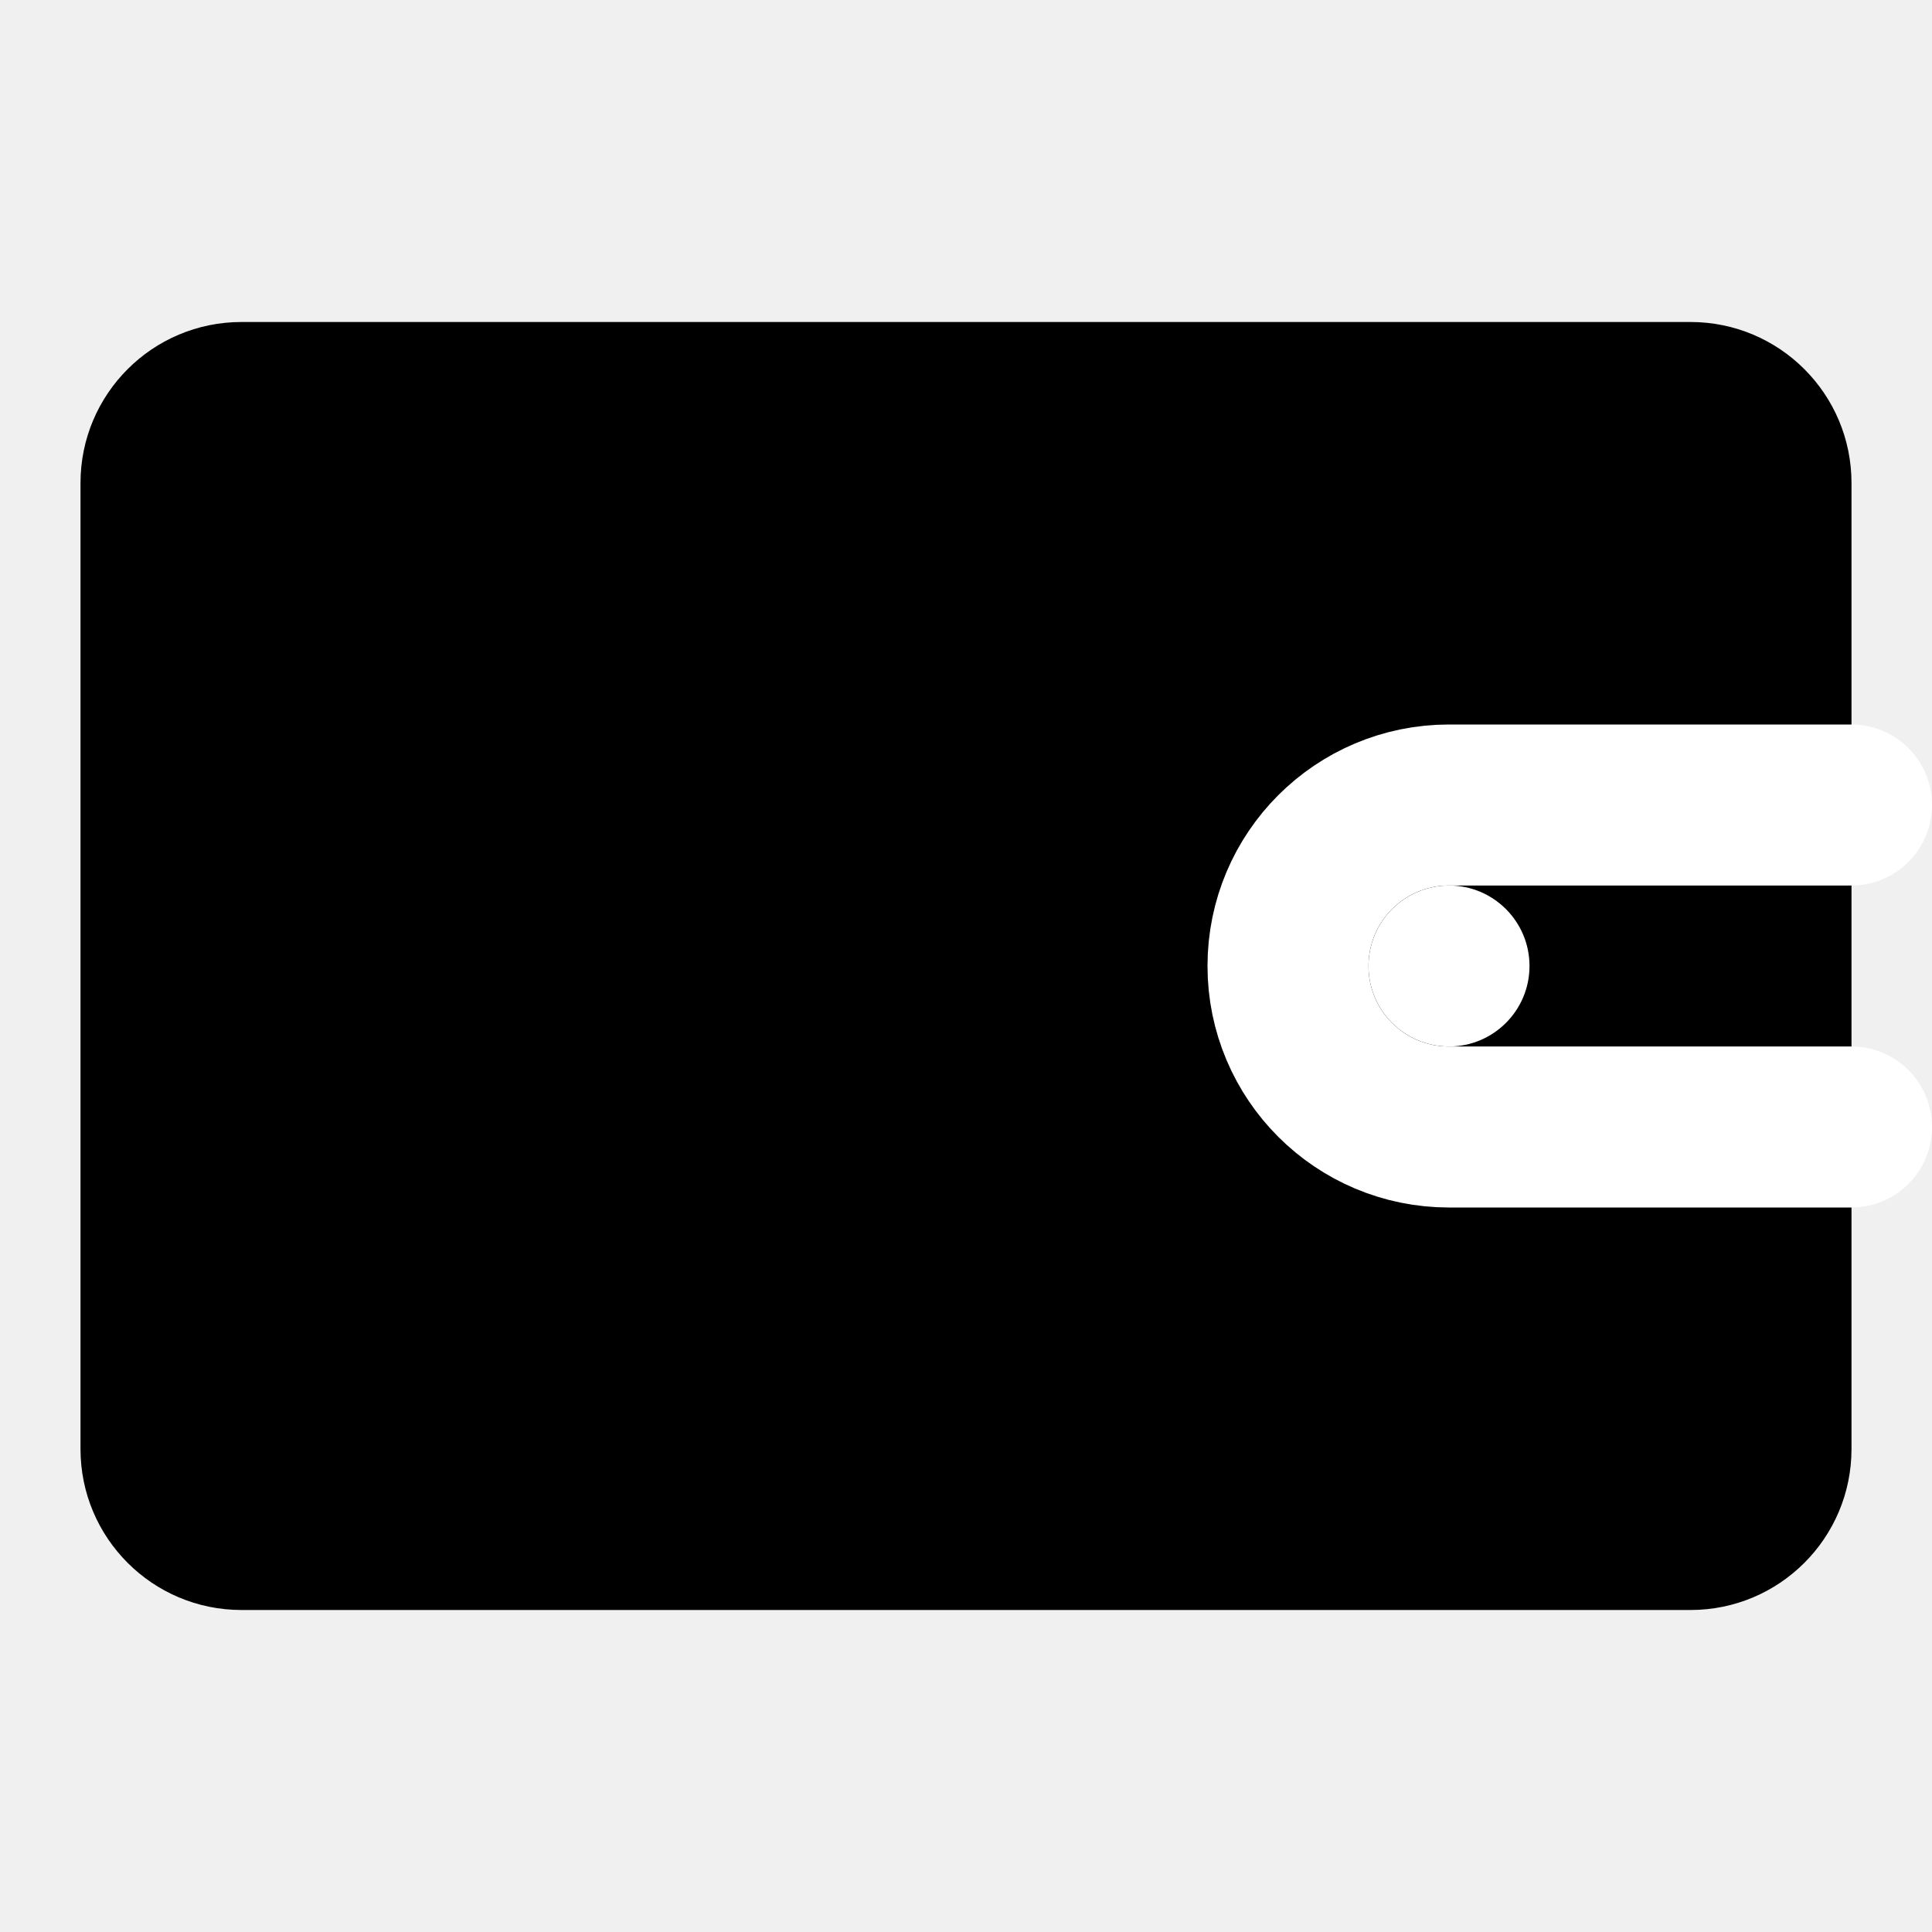
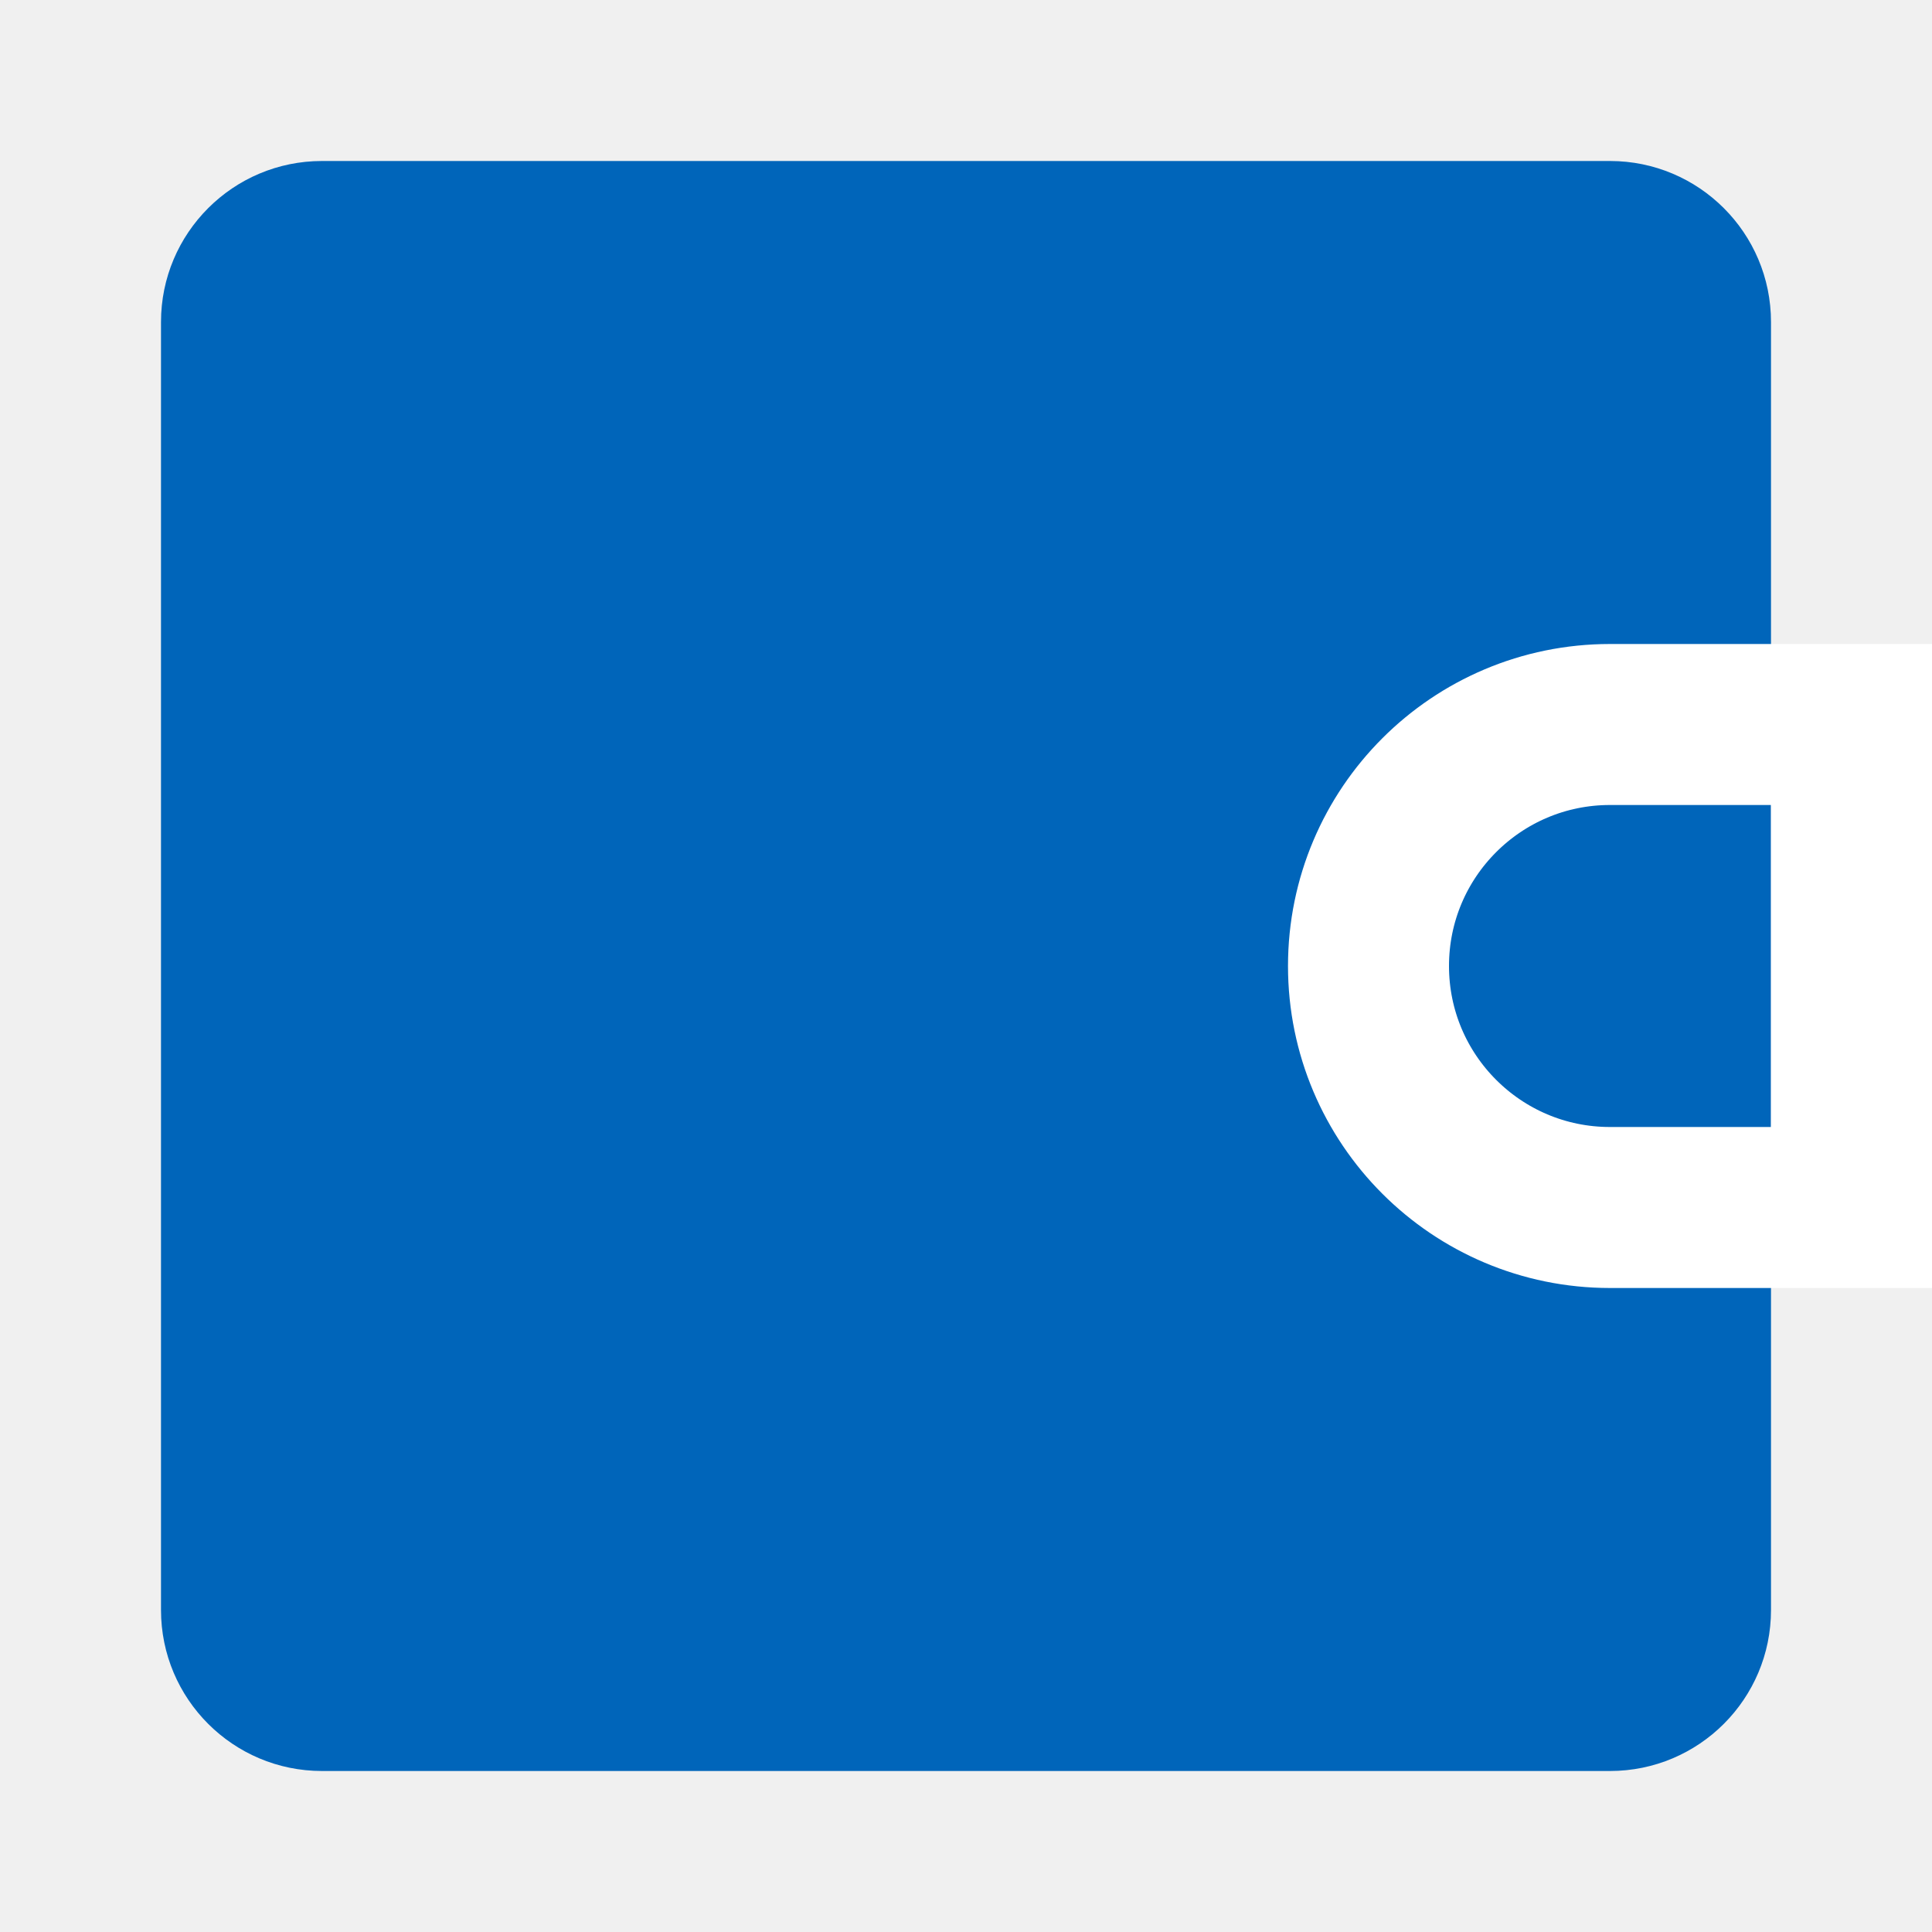
<svg xmlns="http://www.w3.org/2000/svg" width="24" height="24" viewBox="0 0 24 24" fill="none">
-   <path d="M21 4H3C1.895 4 1 4.895 1 6V18C1 19.105 1.895 20 3 20H21C22.105 20 23 19.105 23 18V6C23 4.895 22.105 4 21 4Z" fill="currentColor" />
-   <path d="M23 10H18C16.895 10 16 10.895 16 12C16 13.105 16.895 14 18 14H23" stroke="white" stroke-width="2" stroke-linecap="round" stroke-linejoin="round" />
-   <circle cx="18" cy="12" r="1" fill="white" />
+   <rect x="2" y="2" width="20" height="20" rx="2" fill="#0065ba" />
+   <path d="M23 9H20C18.343 9 17 10.343 17 12C17 13.657 18.343 15 20 15H23V9Z" stroke="white" stroke-width="2" fill="none" />
</svg>
